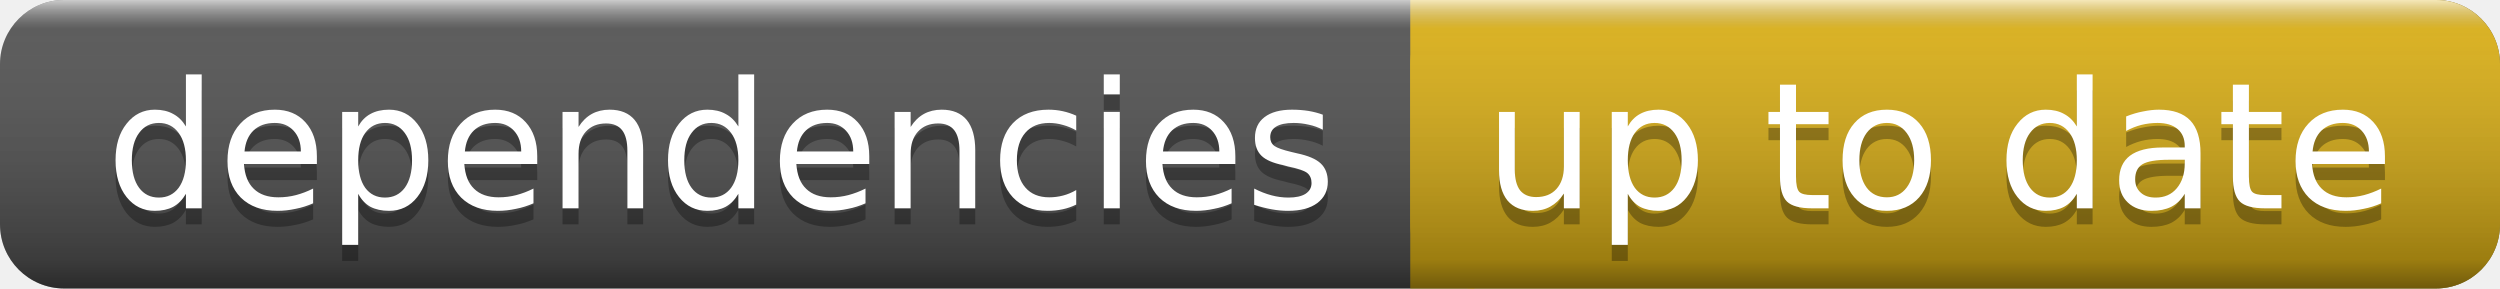
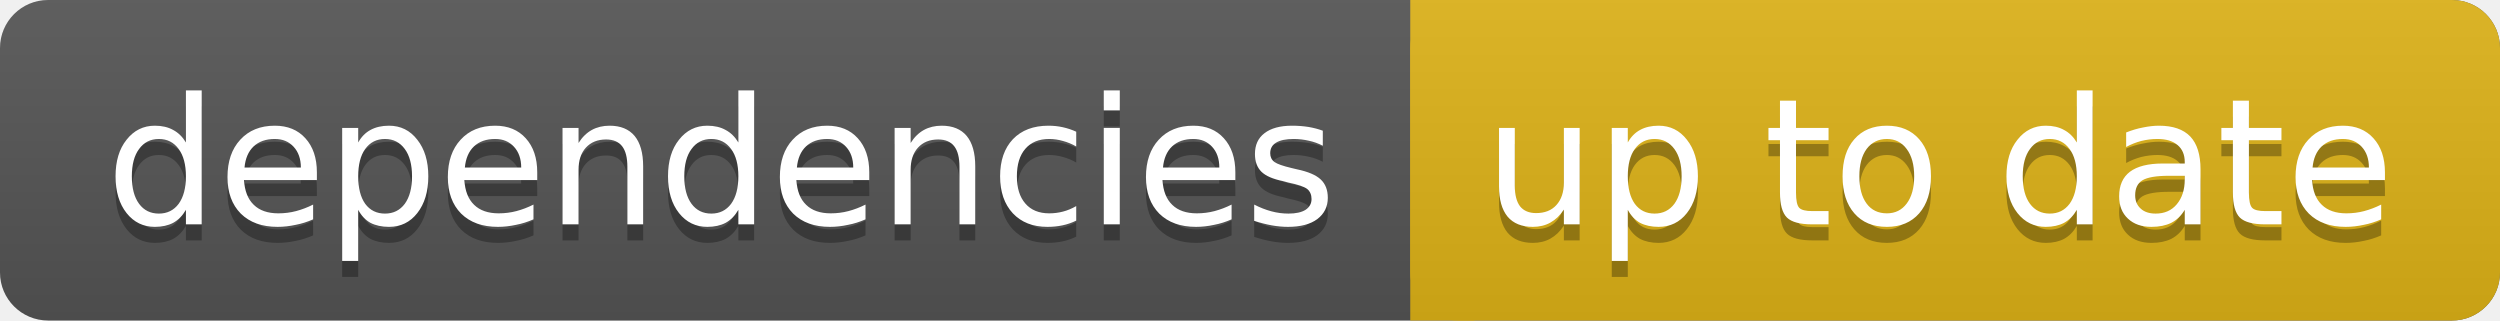
- <svg xmlns="http://www.w3.org/2000/svg" width="156" height="18">
+ <svg xmlns="http://www.w3.org/2000/svg" width="156" height="20">
  <linearGradient id="a" x2="0" y2="100%">
-     <stop offset="0" stop-color="#fff" stop-opacity=".7" />
-     <stop offset=".1" stop-color="#aaa" stop-opacity=".1" />
-     <stop offset=".9" stop-opacity=".3" />
-     <stop offset="1" stop-opacity=".5" />
+     <stop offset="0" stop-color="#bbb" stop-opacity=".1" />
+     <stop offset="1" stop-opacity=".1" />
  </linearGradient>
-   <rect rx="4" width="156" height="18" fill="#555" />
-   <rect rx="4" x="88" width="68" height="18" fill="#dfb317" />
-   <path fill="#dfb317" d="M88 0h4v18h-4z" />
-   <rect rx="4" width="156" height="18" fill="url(#a)" />
+   <rect rx="3" width="156" height="20" fill="#555" />
+   <rect rx="3" x="88" width="68" height="20" fill="#dfb317" />
+   <path fill="#dfb317" d="M88 0h4v20h-4z" />
+   <rect rx="3" width="156" height="20" fill="url(#a)" />
  <g fill="#fff" text-anchor="middle" font-family="DejaVu Sans,Verdana,Geneva,sans-serif" font-size="11">
-     <text x="45" y="14" fill="#010101" fill-opacity=".3">dependencies</text>
-     <text x="45" y="13">dependencies</text>
-     <text x="121" y="14" fill="#010101" fill-opacity=".3">up to date</text>
-     <text x="121" y="13">up to date</text>
+     <text x="45" y="15" fill="#010101" fill-opacity=".3">dependencies</text>
+     <text x="45" y="14">dependencies</text>
+     <text x="121" y="15" fill="#010101" fill-opacity=".3">up to date</text>
+     <text x="121" y="14">up to date</text>
  </g>
</svg>
